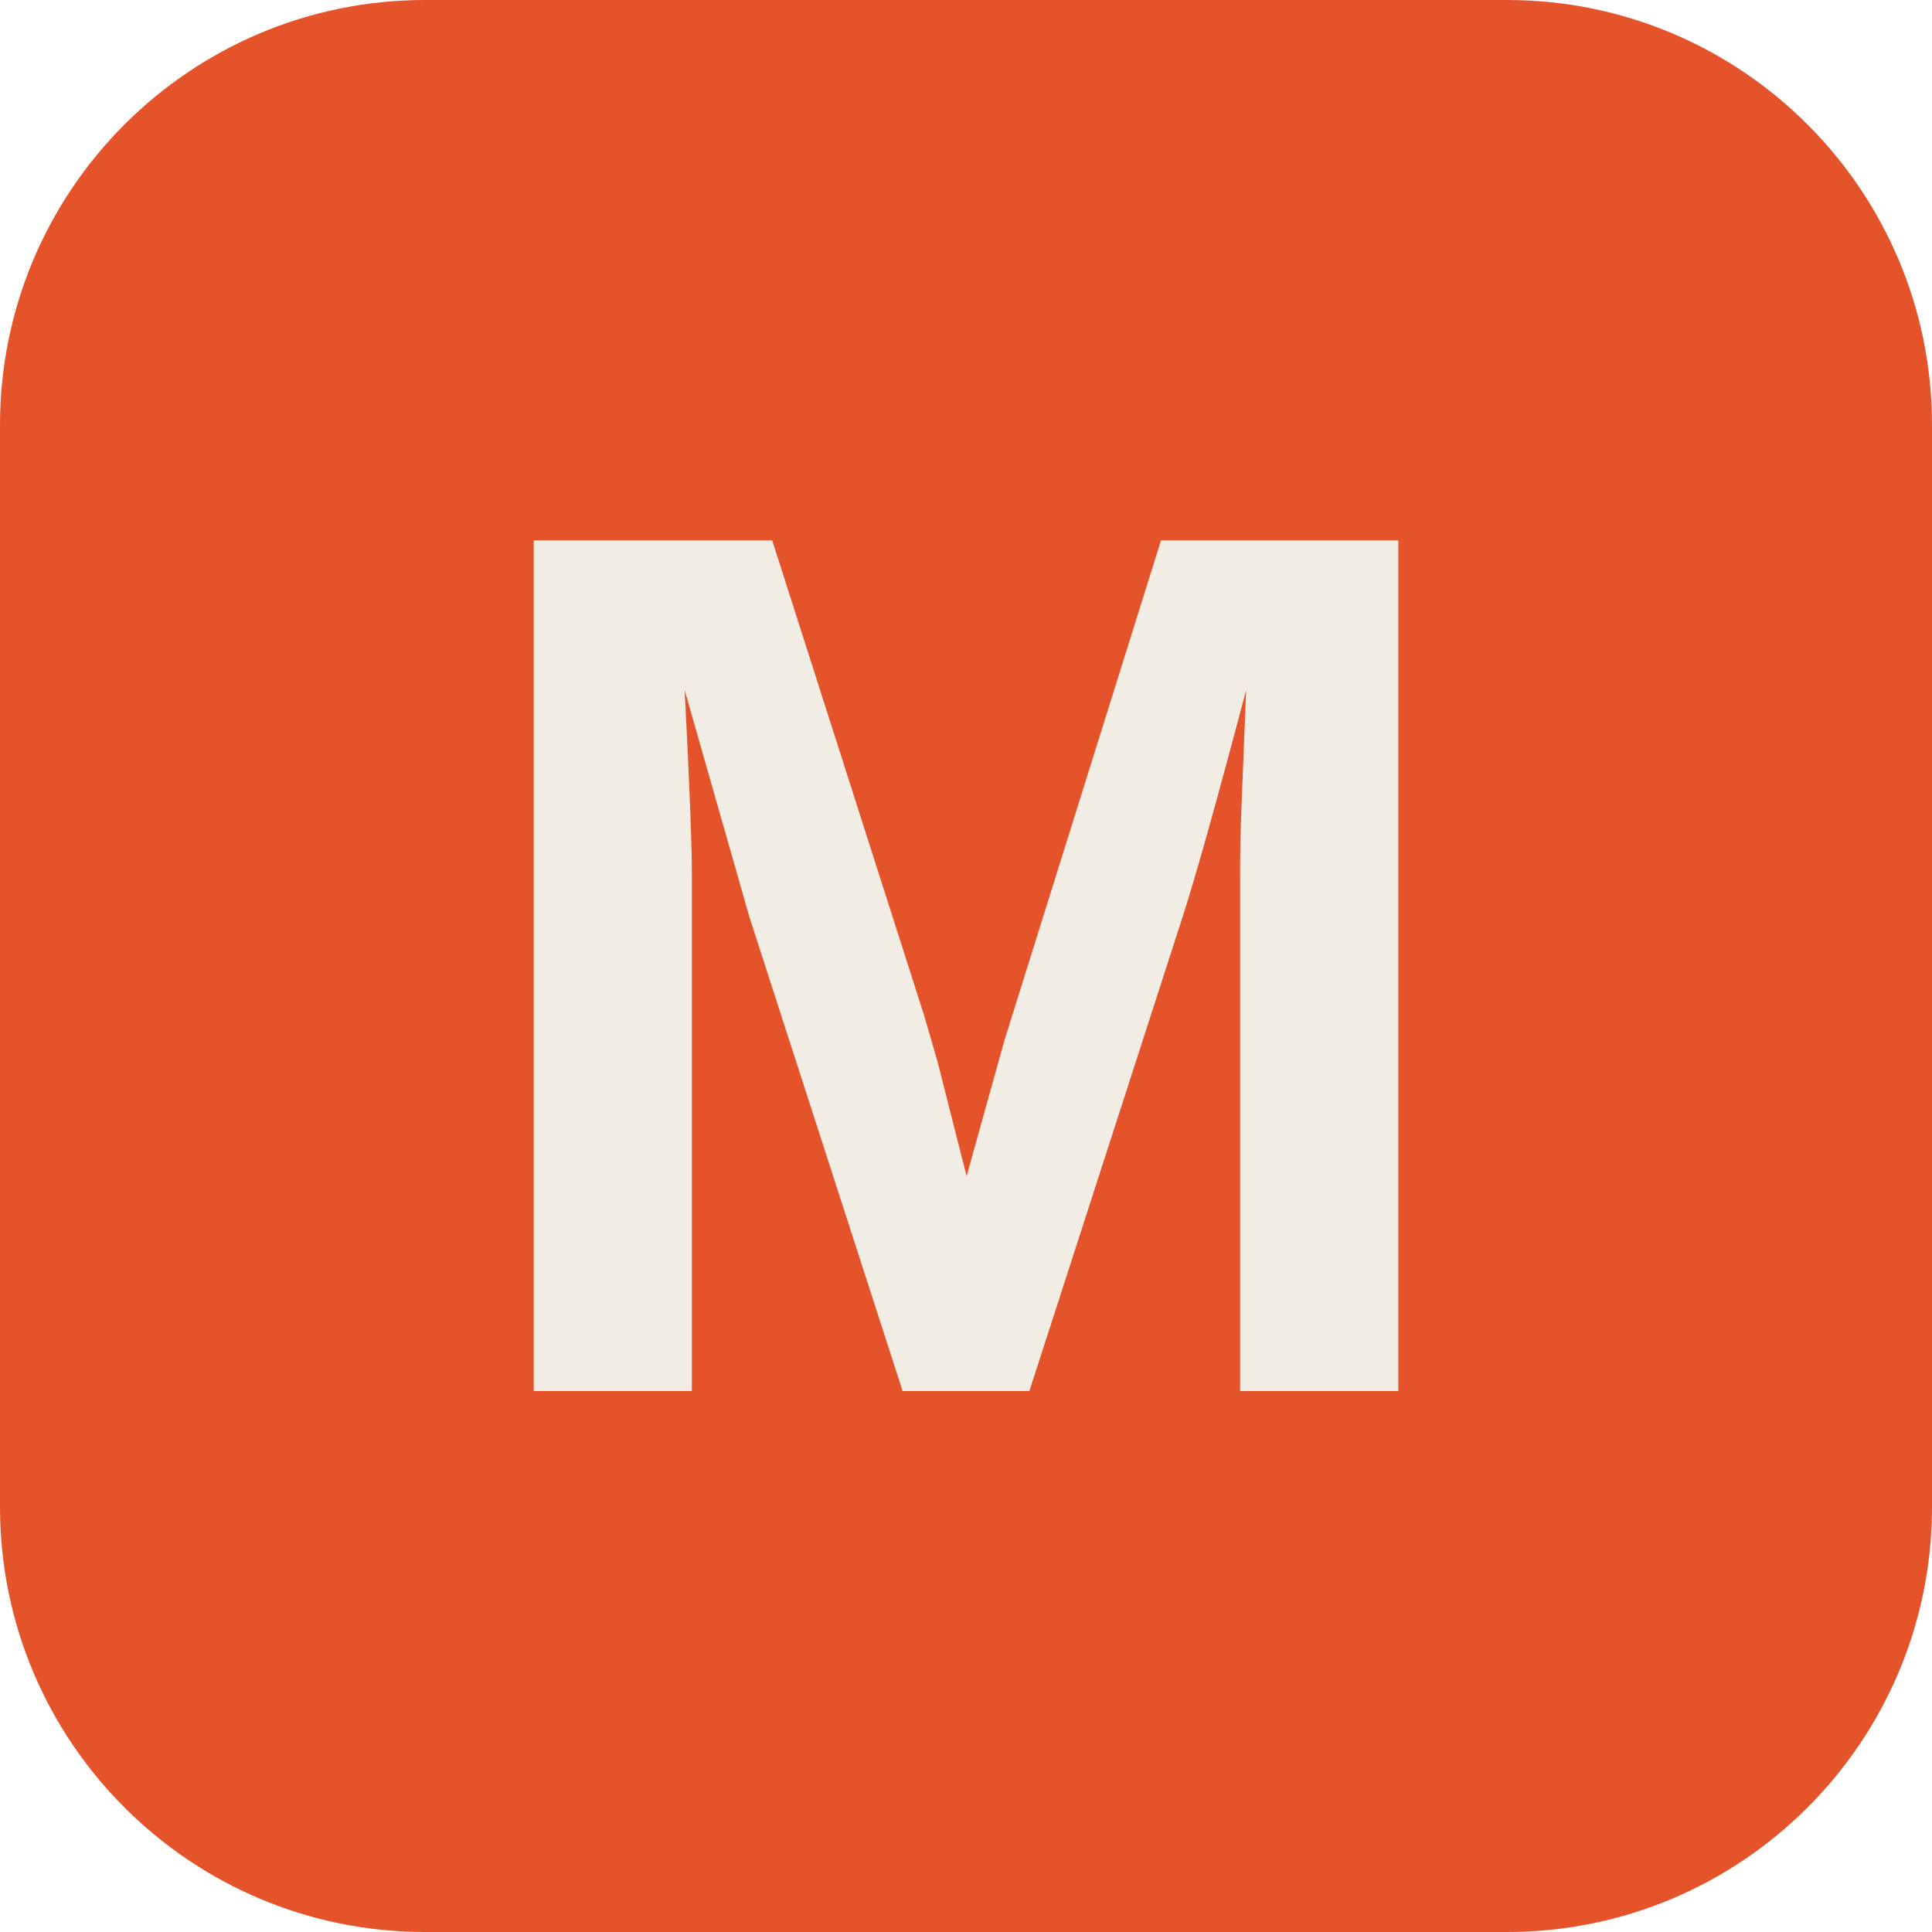
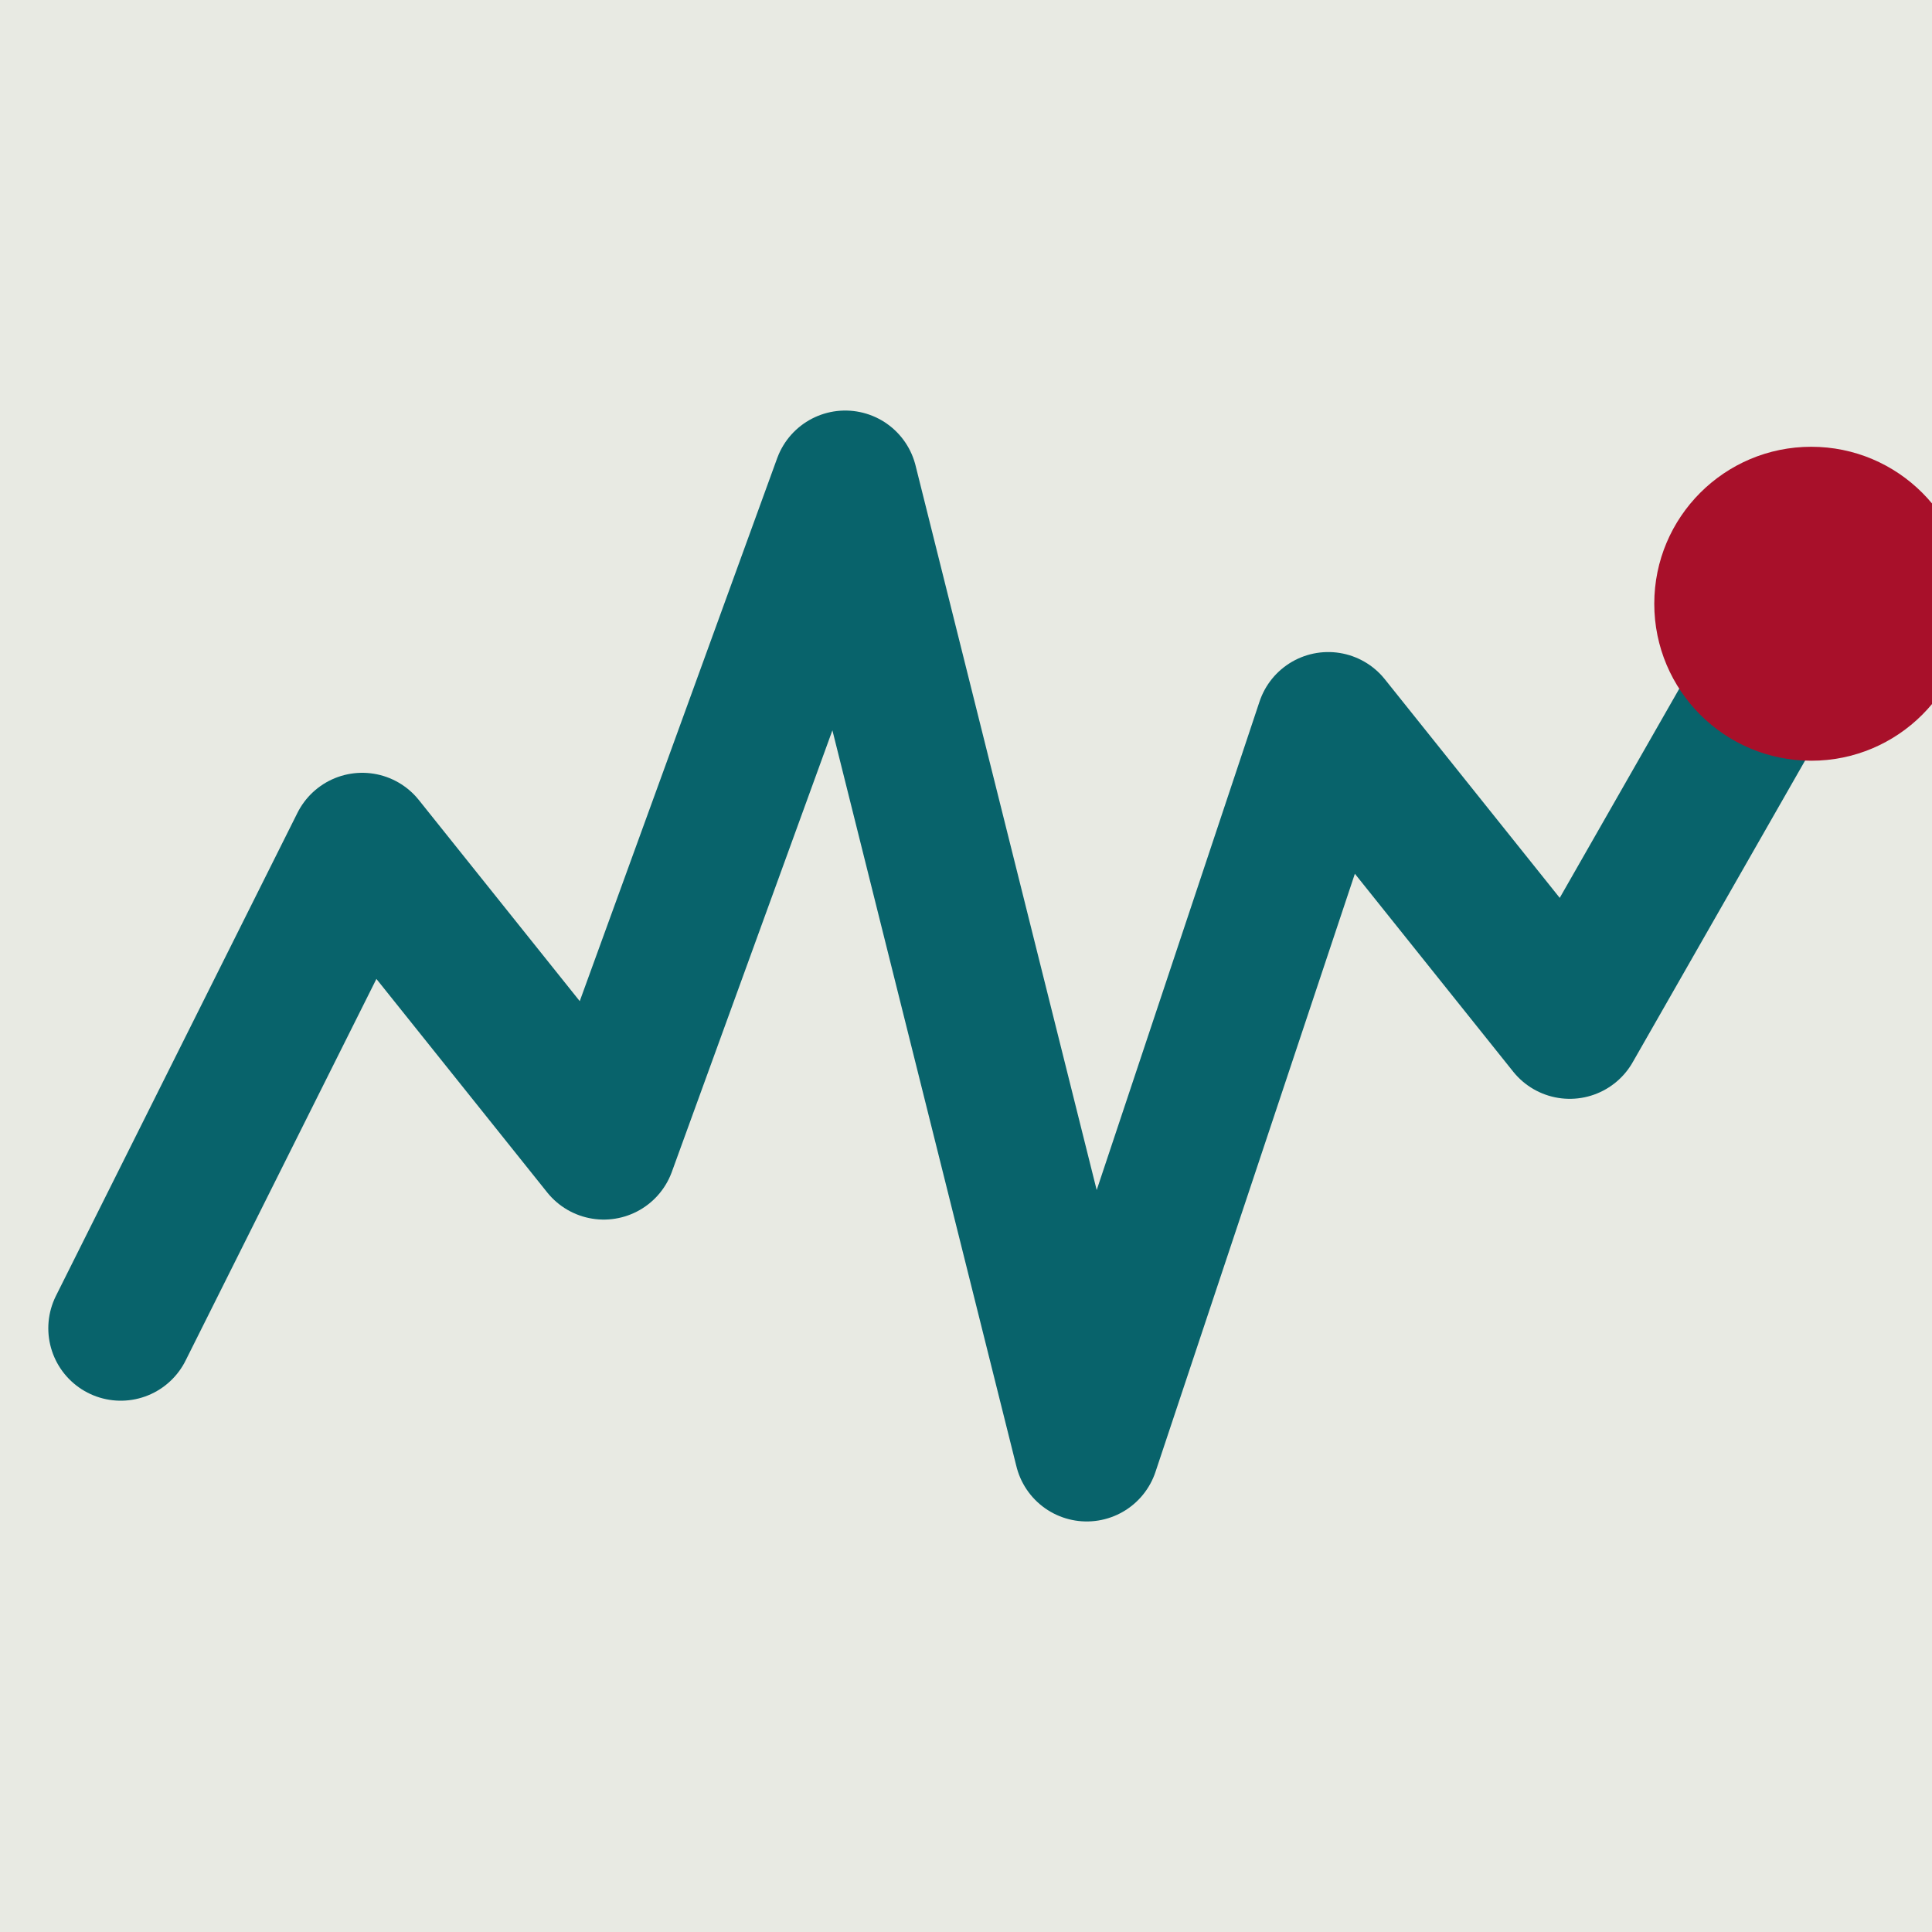
- <svg xmlns="http://www.w3.org/2000/svg" viewBox="0 0 100 100">
-   <rect x="0" y="0" width="100" height="100" rx="22" fill="#e5532b" />
-   <text x="50" y="72" font-family="Arial, Helvetica, sans-serif" font-size="64" font-weight="bold" fill="#f2ede4" text-anchor="middle">M</text>
+ <svg xmlns="http://www.w3.org/2000/svg" viewBox="0 0 32 32">
+   <rect width="32" height="32" fill="#e8eae3" />
+   <path d="M2 22 L6 14 L10 19 L14 8 L18 24 L22 12 L26 17 L30 10" fill="none" stroke="#08636b" stroke-width="2.4" stroke-linejoin="round" stroke-linecap="round" />
+   <circle cx="30" cy="10" r="2.6" fill="#a8102a" />
</svg>
